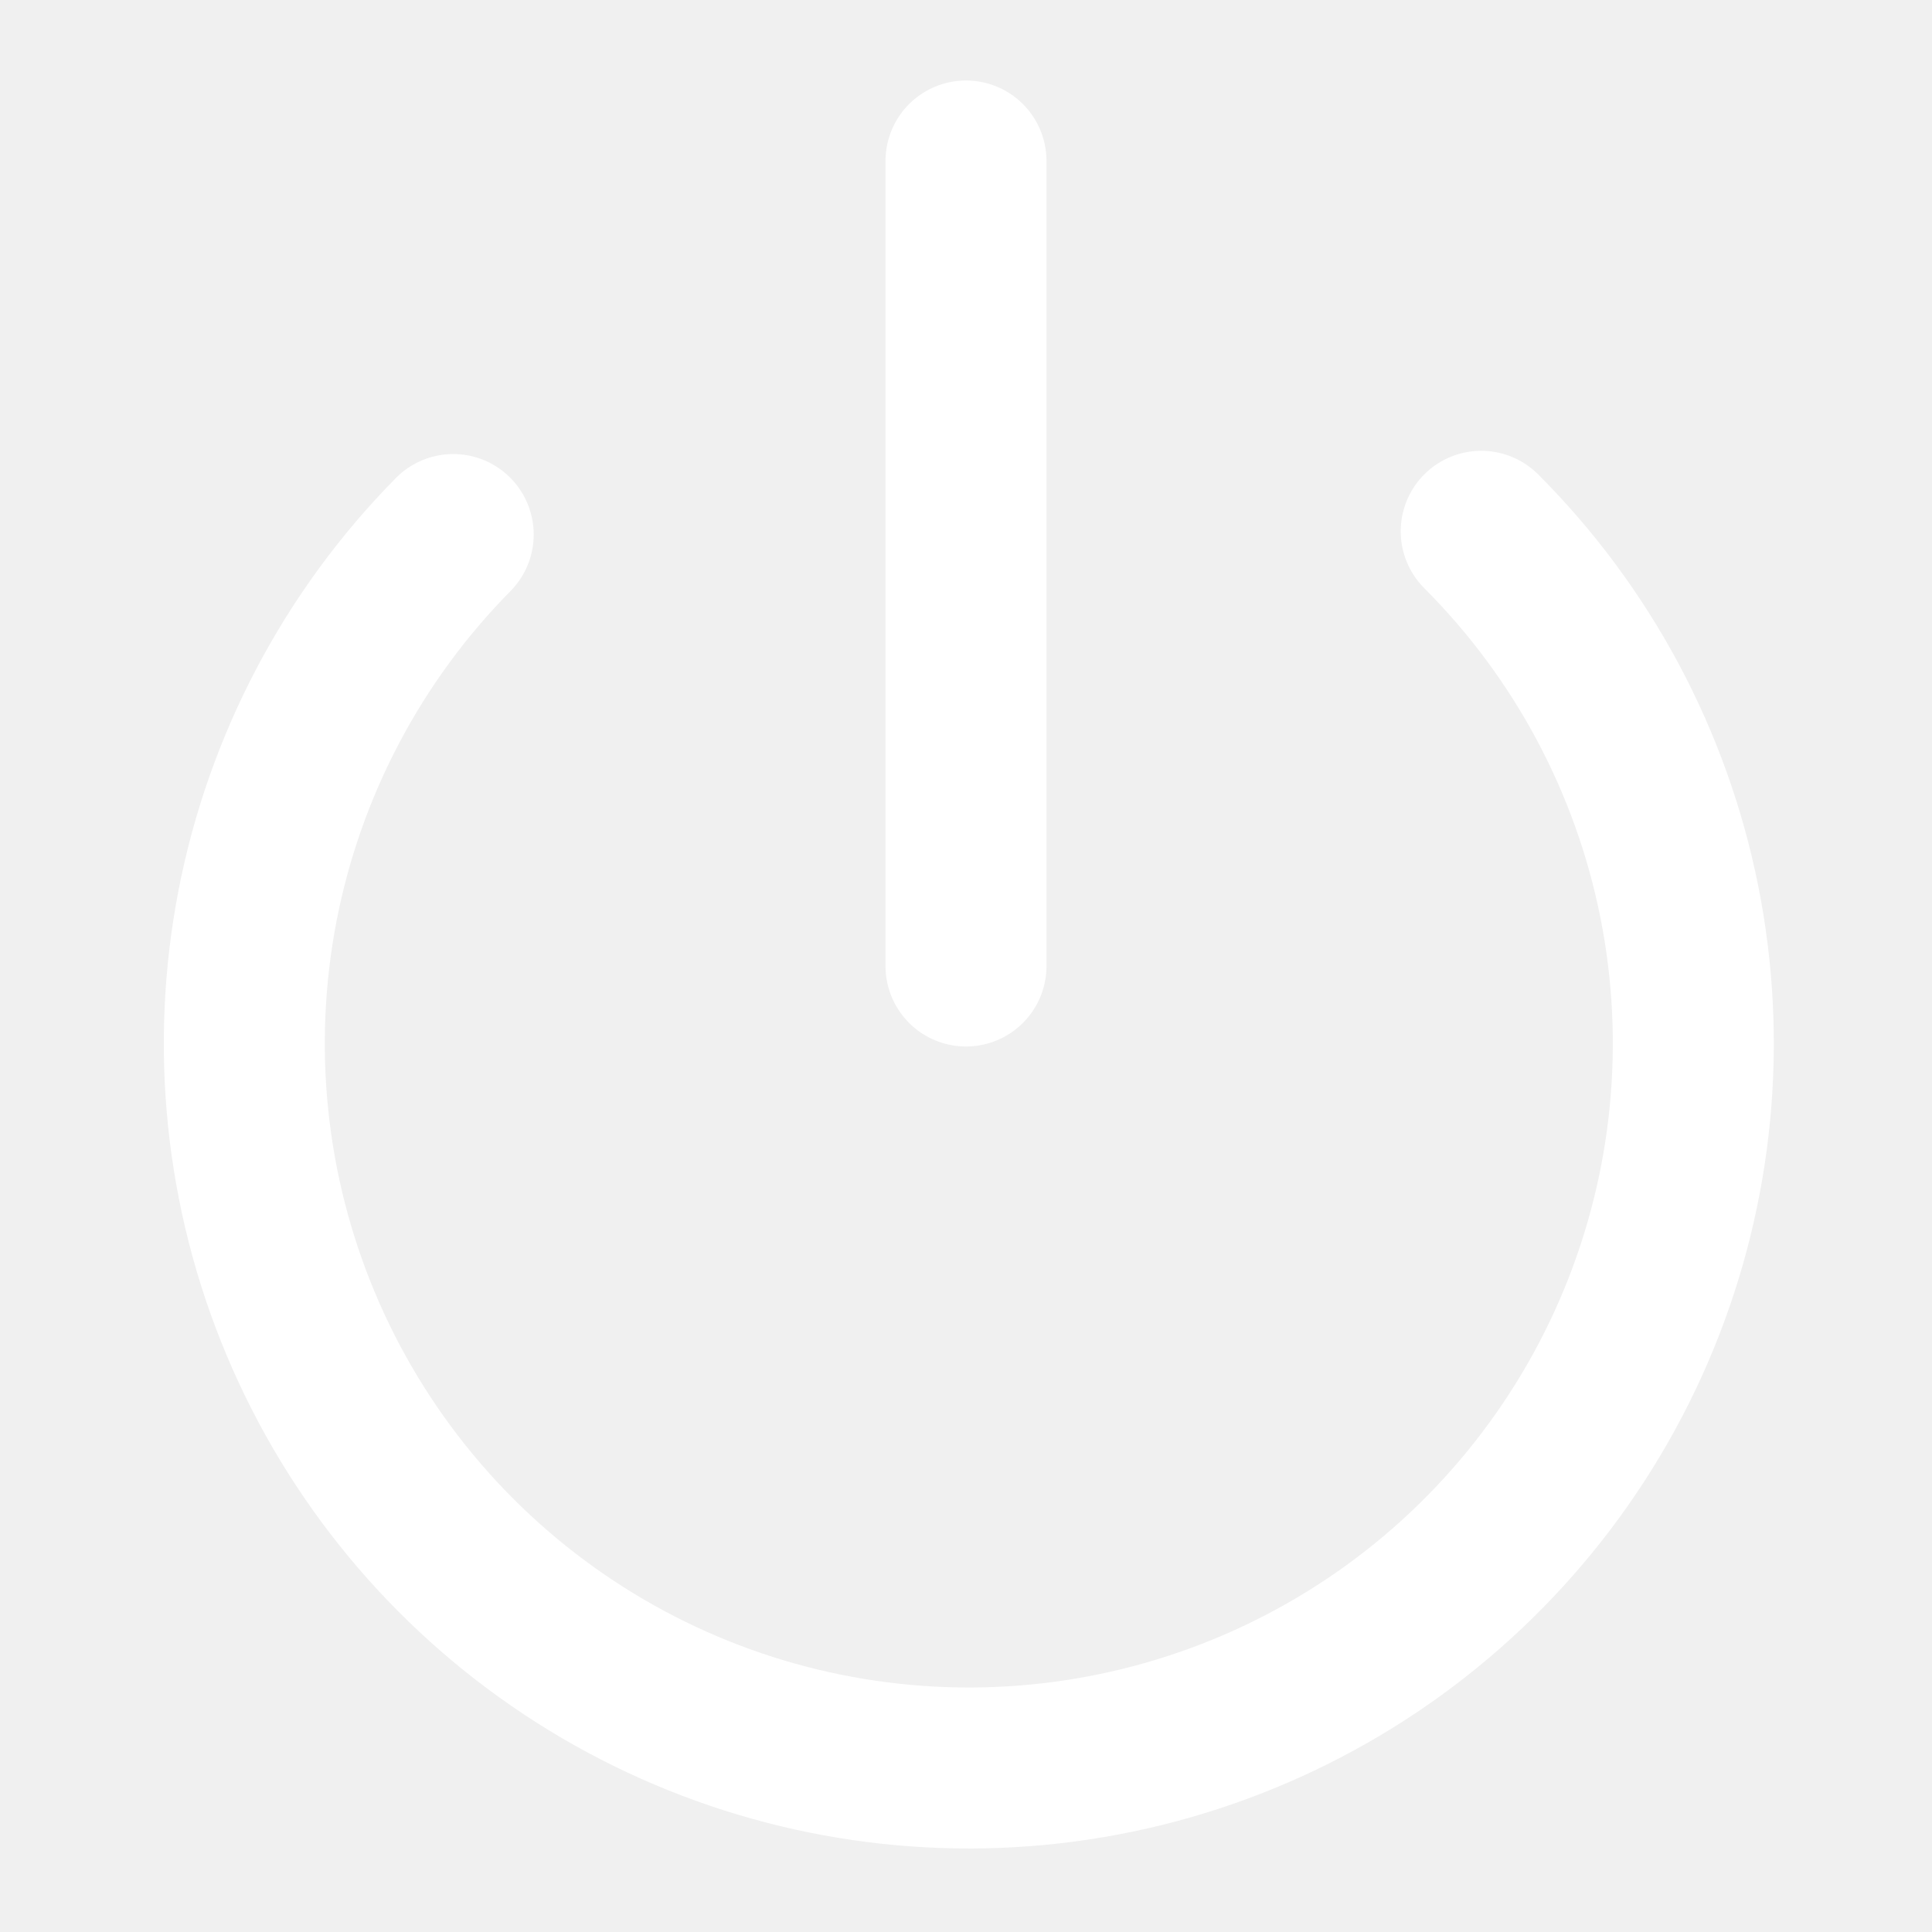
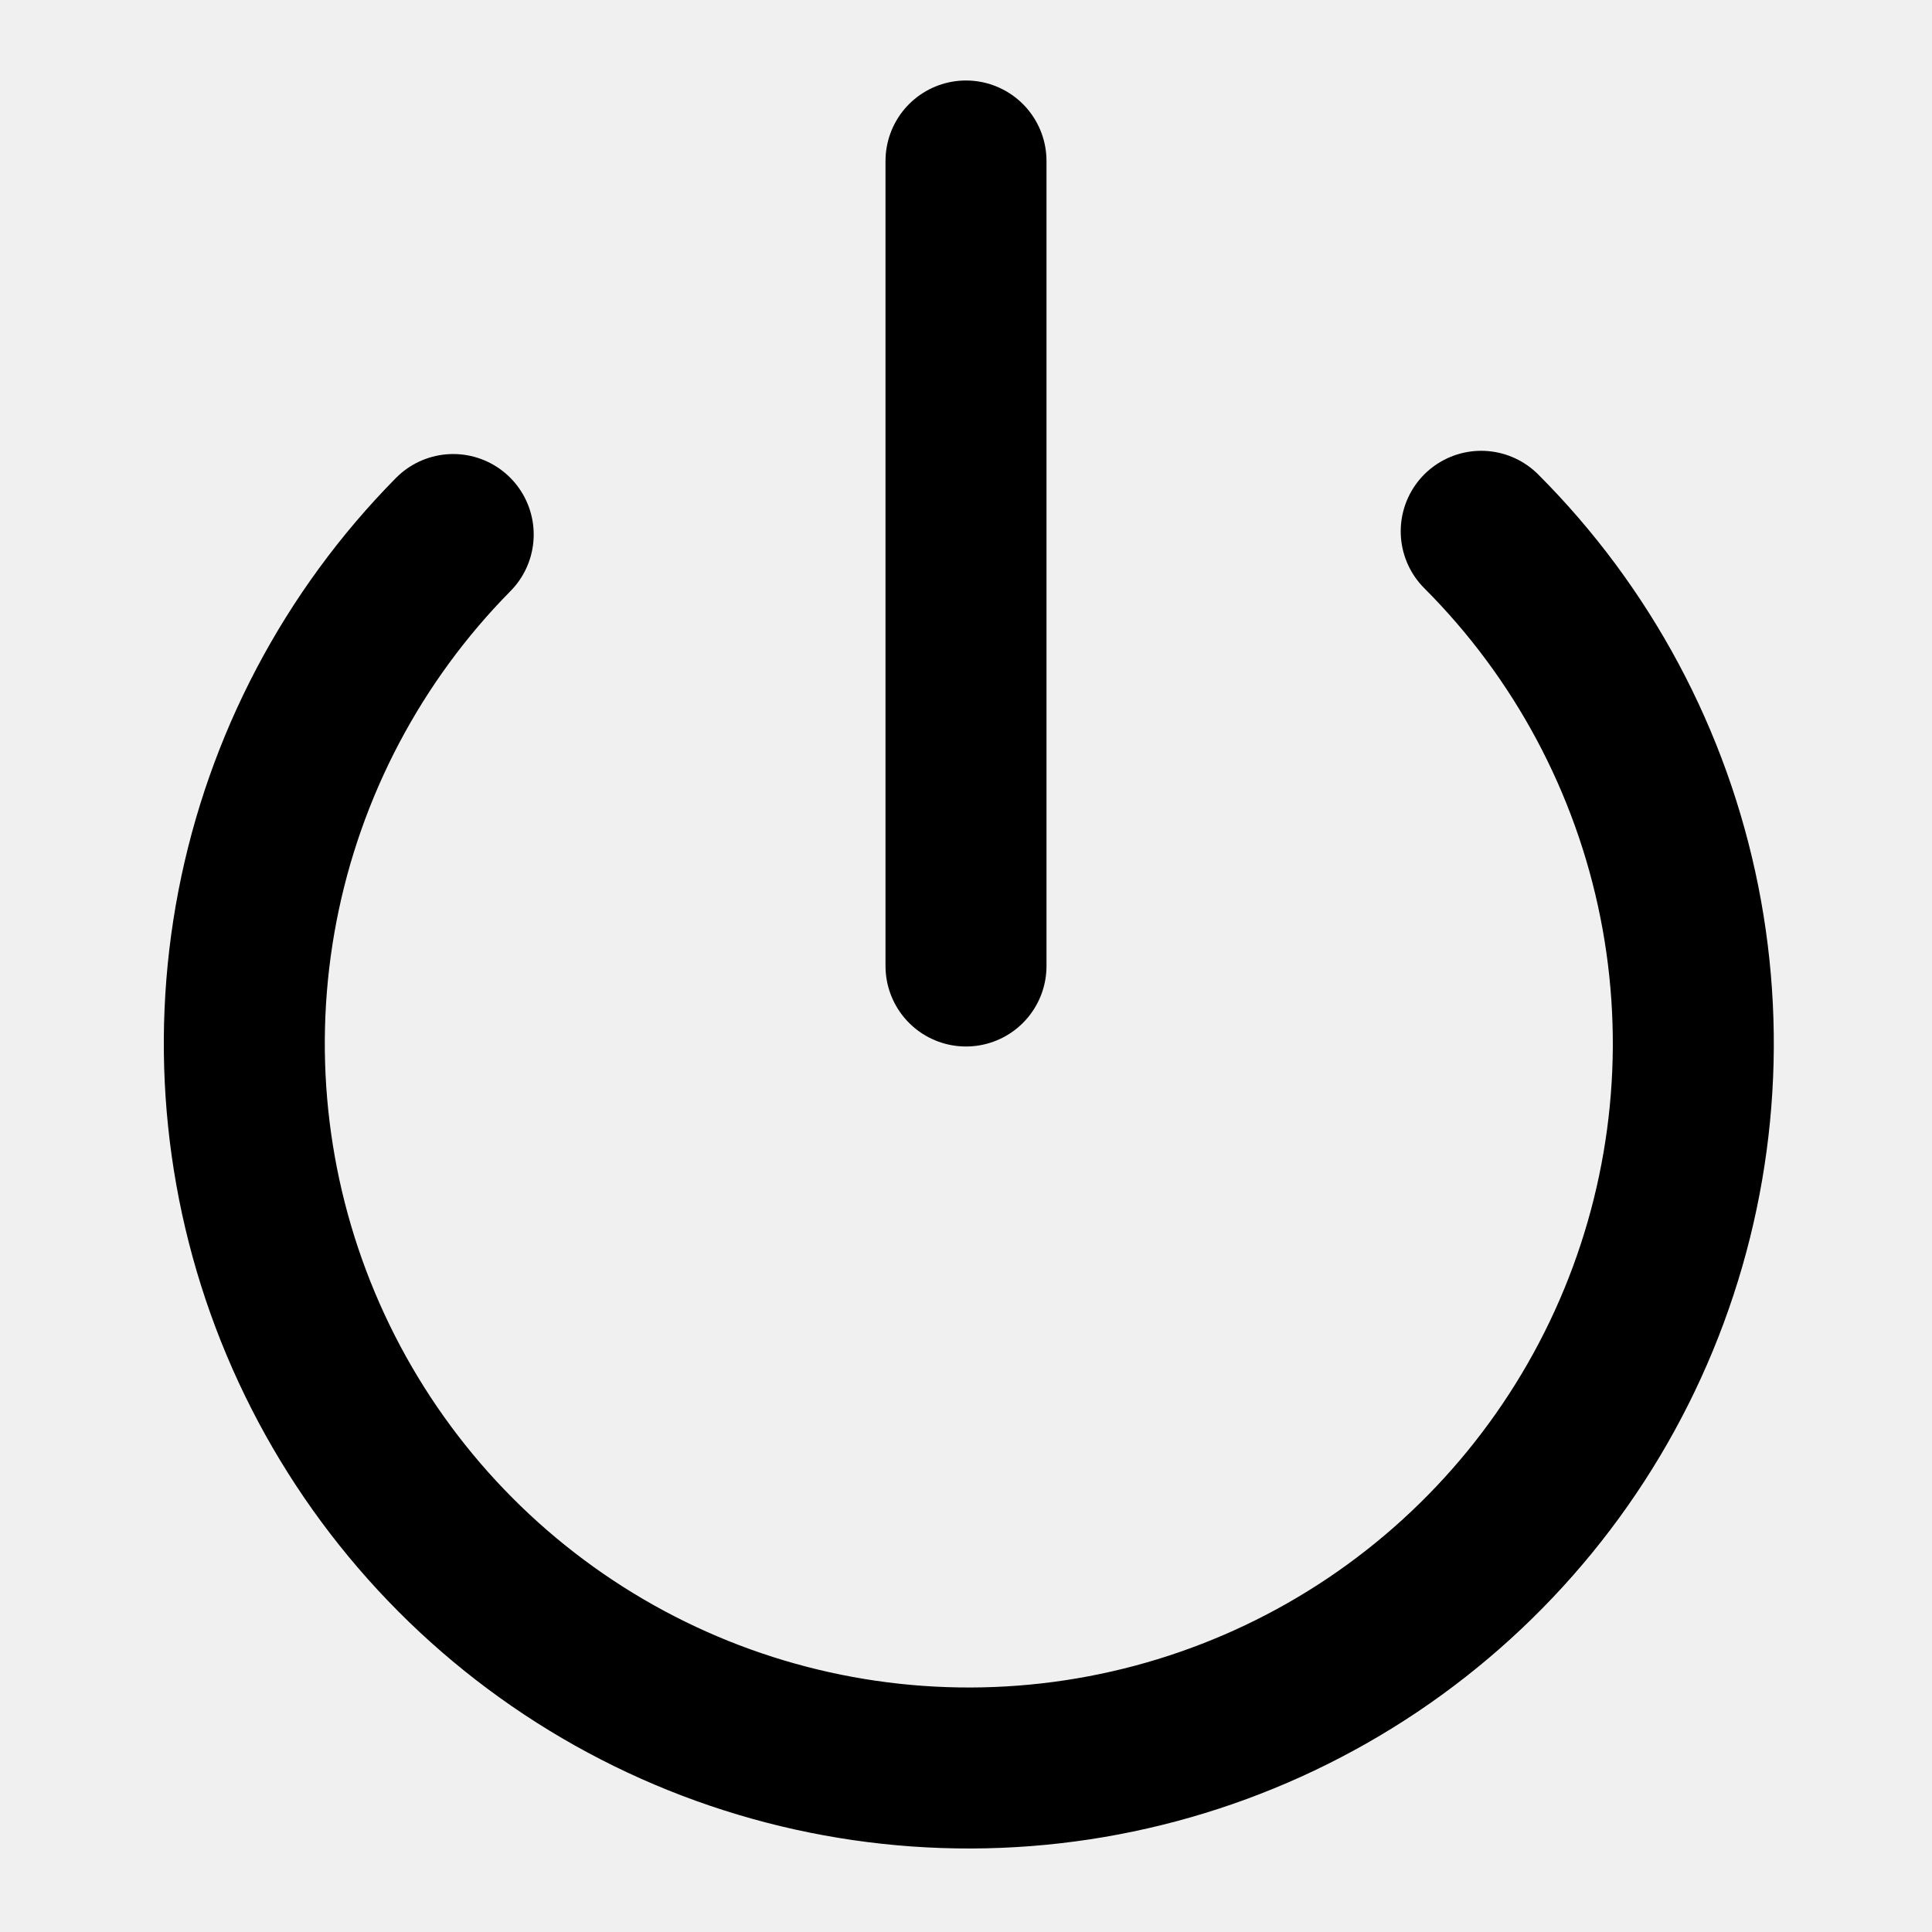
<svg xmlns="http://www.w3.org/2000/svg" width="64" height="64" viewBox="0 0 64 64" fill="none">
-   <path d="M32 5.333V32" stroke="white" stroke-width="5.333" stroke-linecap="round" stroke-linejoin="round" />
-   <path d="M49.067 17.6C52.418 20.952 54.701 25.222 55.629 29.87C56.557 34.518 56.087 39.337 54.28 43.719C52.472 48.101 49.408 51.849 45.473 54.492C41.538 57.134 36.908 58.553 32.168 58.567C27.428 58.582 22.79 57.193 18.838 54.575C14.887 51.958 11.799 48.228 9.964 43.858C8.129 39.487 7.63 34.672 8.528 30.018C9.427 25.364 11.683 21.08 15.013 17.707" stroke="white" stroke-width="5.333" stroke-linecap="round" stroke-linejoin="round" />
+   <path d="M32 5.333V32" stroke="currentColor" stroke-width="5.333" stroke-linecap="round" stroke-linejoin="round" />
+   <path d="M49.067 17.6C52.418 20.952 54.701 25.222 55.629 29.87C56.557 34.518 56.087 39.337 54.28 43.719C52.472 48.101 49.408 51.849 45.473 54.492C41.538 57.134 36.908 58.553 32.168 58.567C27.428 58.582 22.79 57.193 18.838 54.575C14.887 51.958 11.799 48.228 9.964 43.858C8.129 39.487 7.63 34.672 8.528 30.018C9.427 25.364 11.683 21.08 15.013 17.707" stroke="currentColor" stroke-width="5.333" stroke-linecap="round" stroke-linejoin="round" />
</svg>
